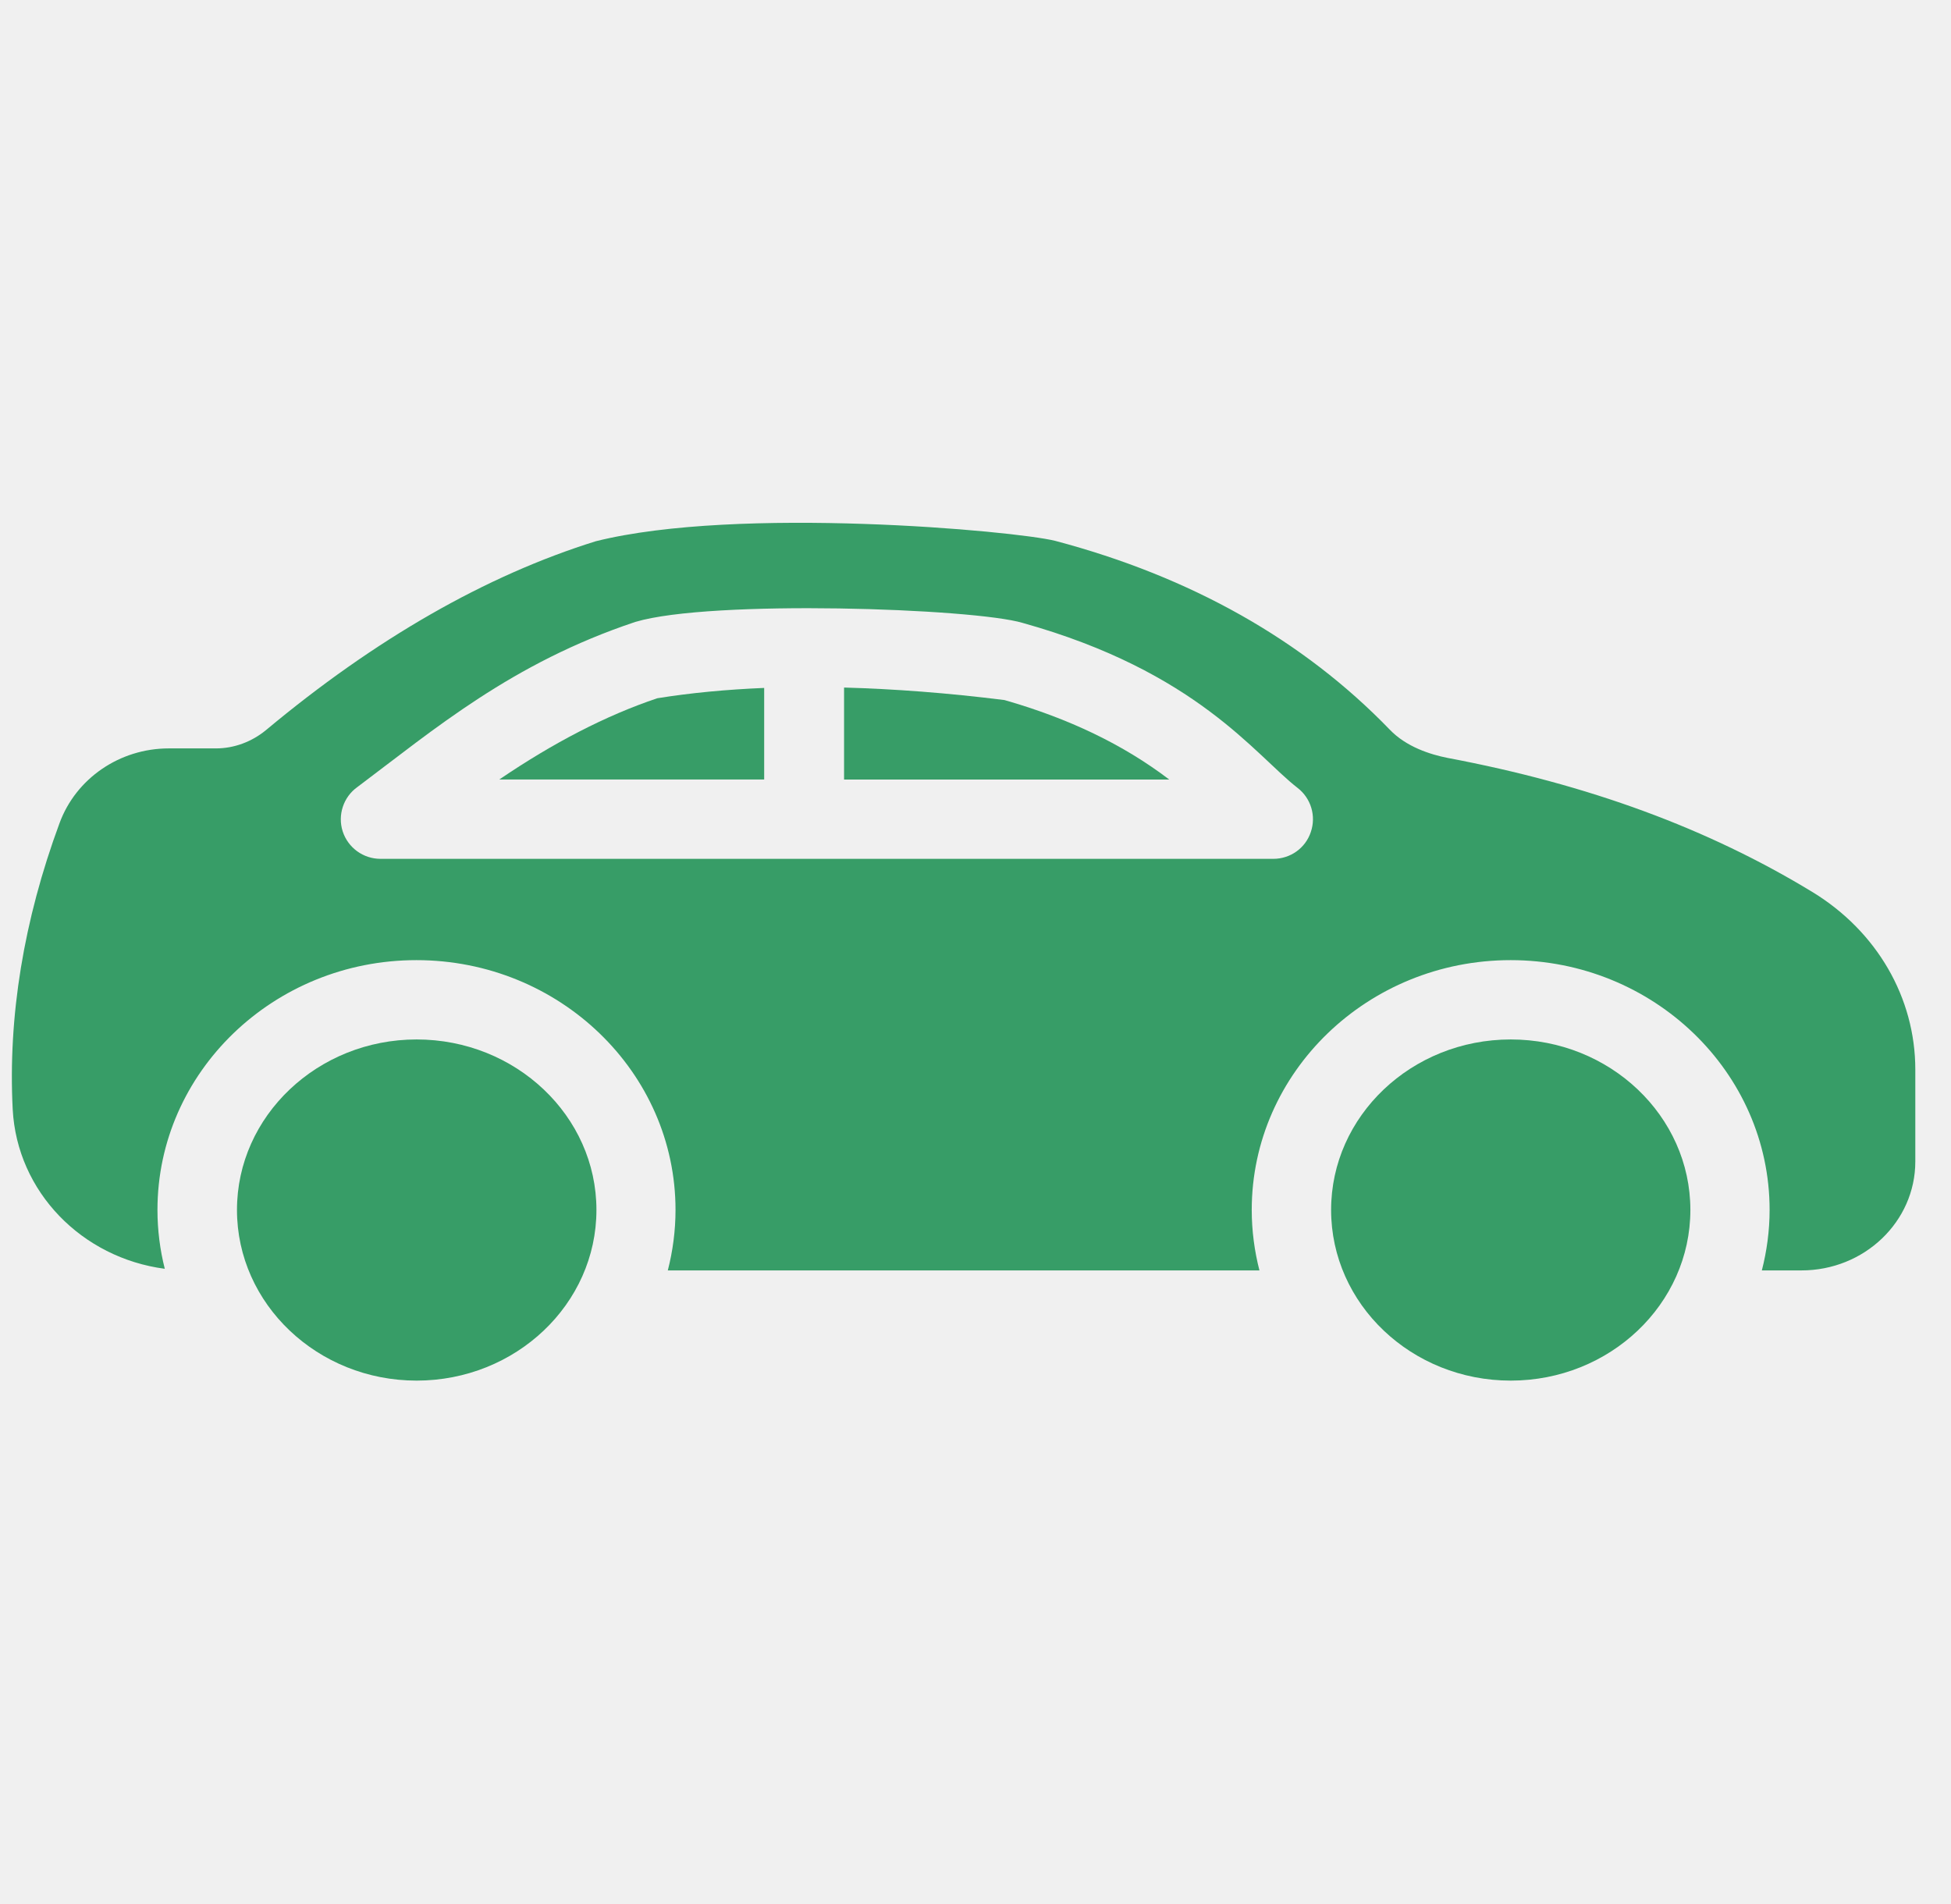
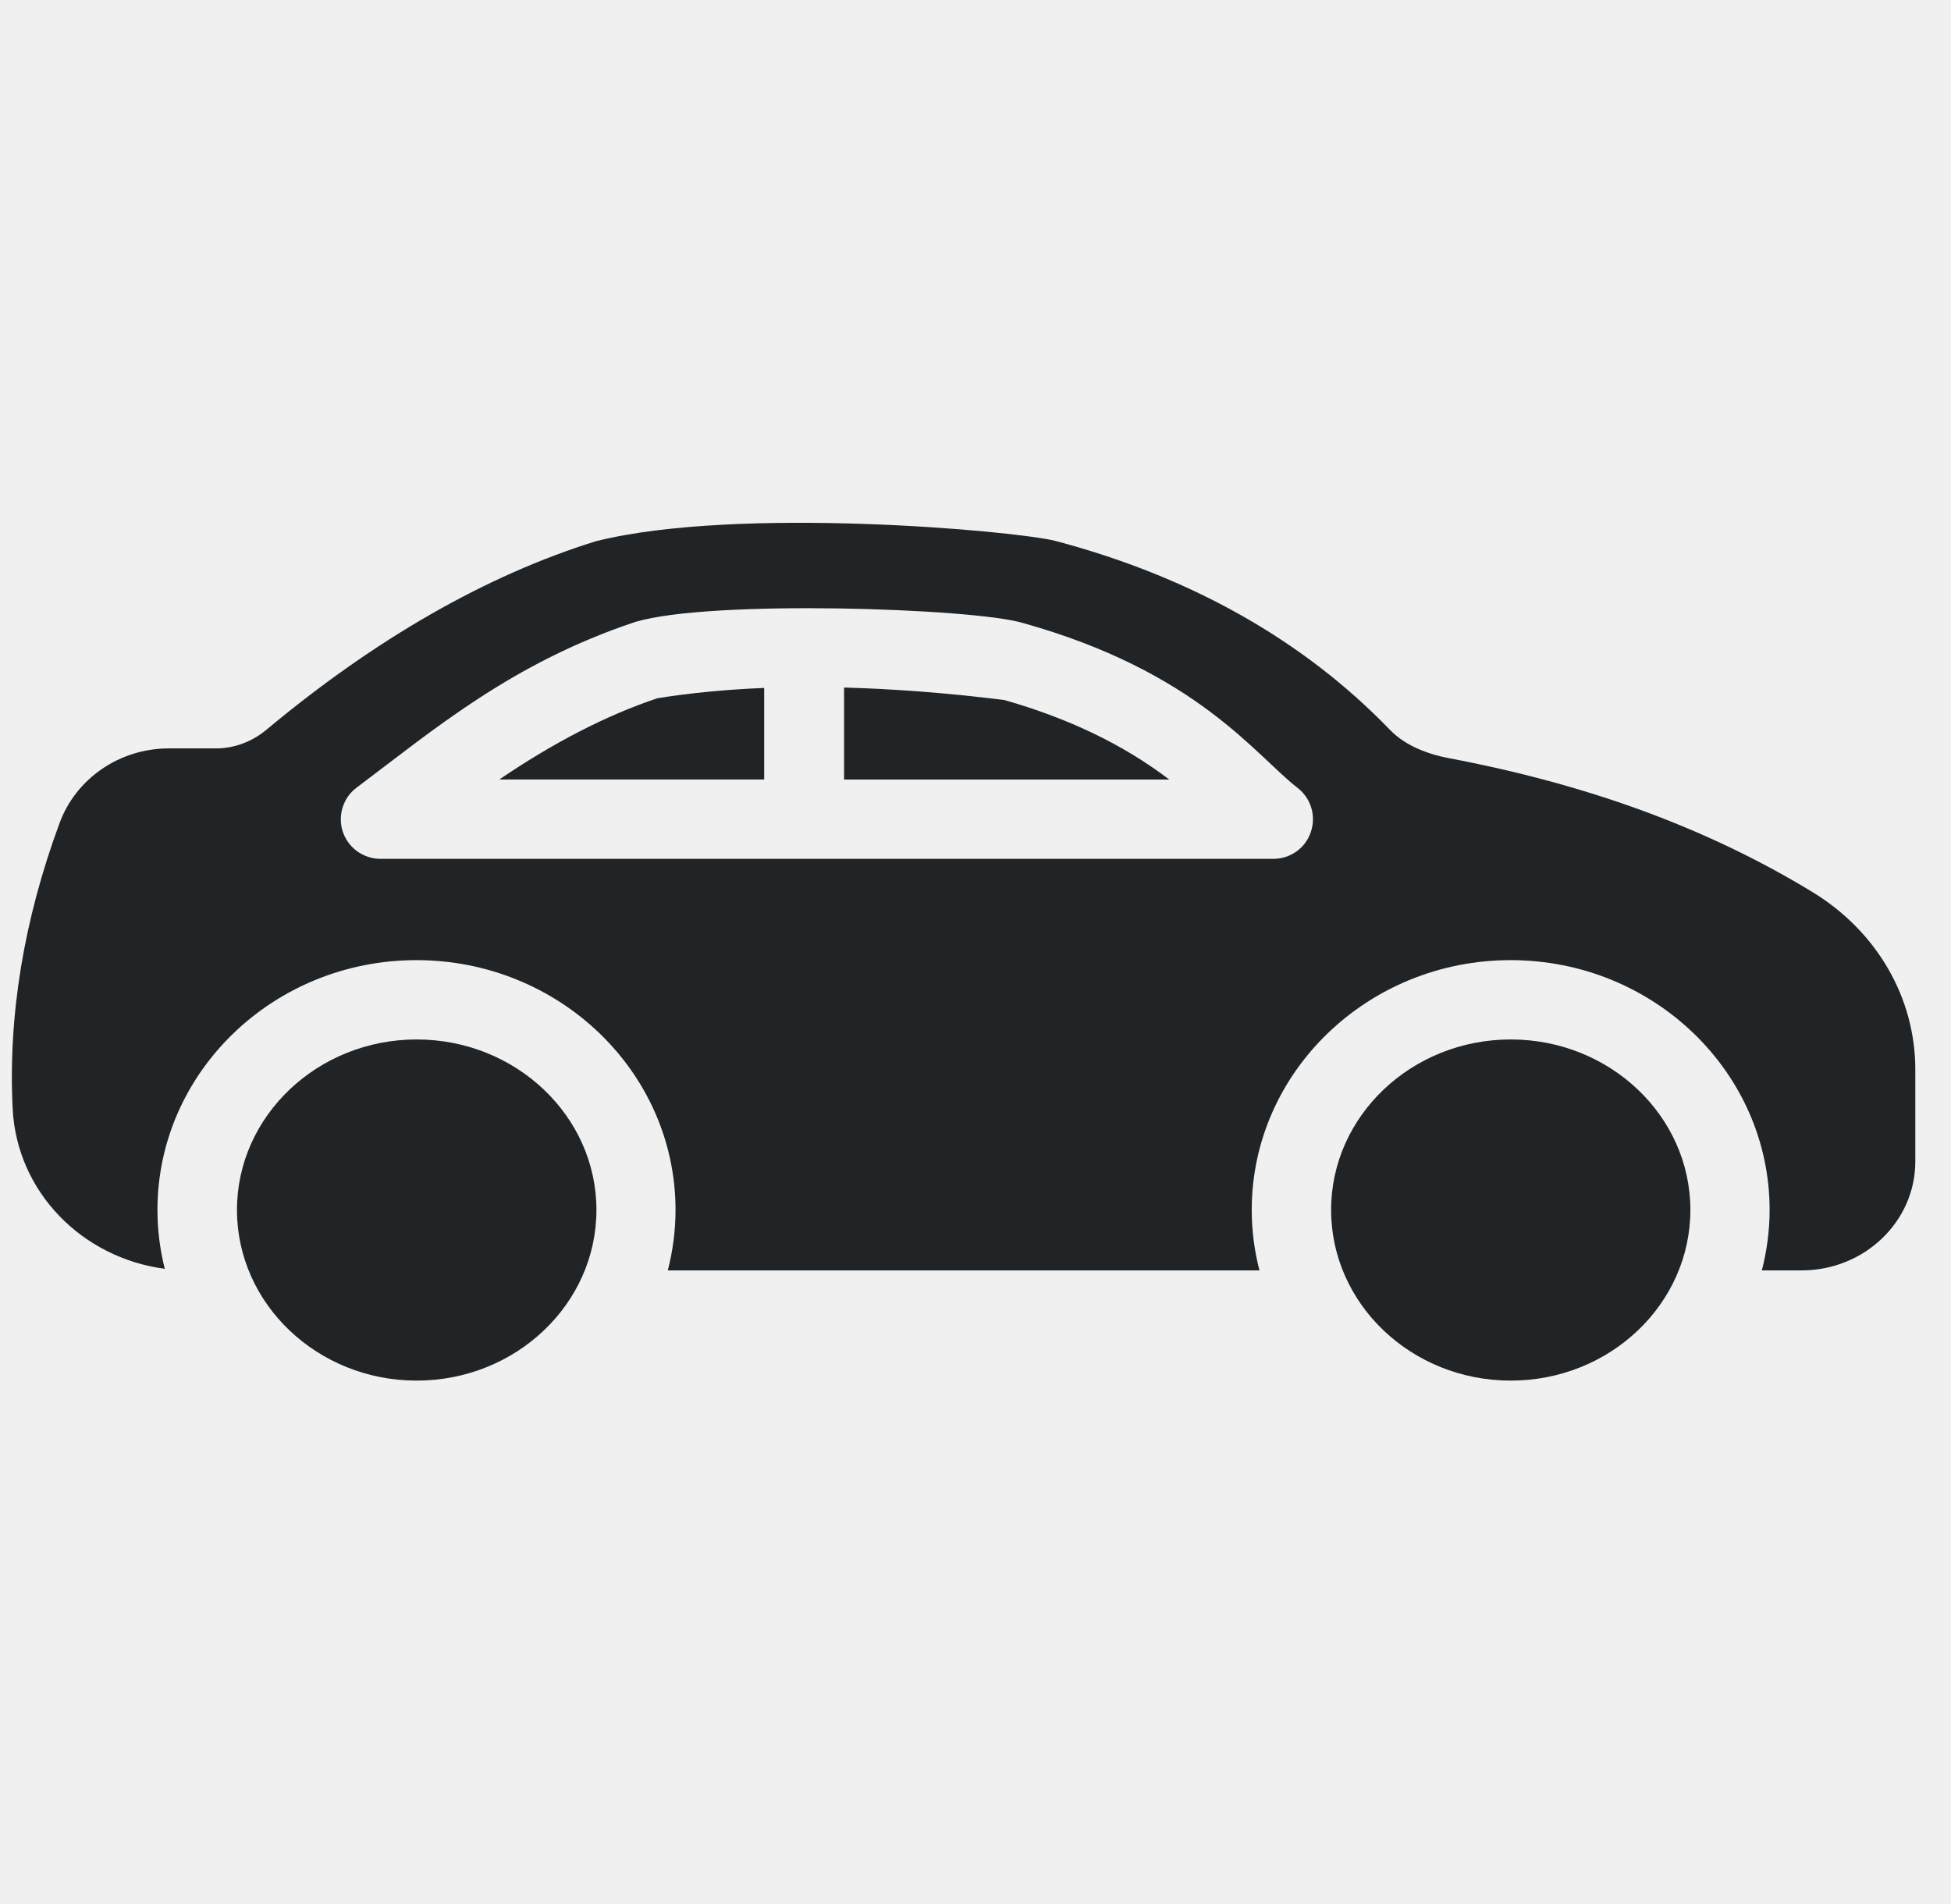
<svg xmlns="http://www.w3.org/2000/svg" width="41" height="40" viewBox="0 0 41 40" fill="none">
-   <g clip-path="url(#clip0_3063_4075)">
-     <path d="M13.813 14.675C14.513 14.562 15.267 14.491 16.059 14.458V16.383H10.492C11.626 15.612 12.734 15.037 13.813 14.675Z" fill="#379D67" />
-     <path d="M21.109 14.713C22.463 15.1 23.609 15.65 24.572 16.384H17.738V14.45C18.792 14.479 19.913 14.563 21.109 14.713Z" fill="#379D67" />
-     <path d="M38.092 18.75C35.896 17.413 33.388 16.488 30.421 15.929C30.063 15.858 29.554 15.7 29.204 15.333C27.388 13.454 25.025 12.121 22.175 11.367C21.326 11.155 15.511 10.627 12.521 11.375C10.217 12.092 7.884 13.429 5.588 15.346C5.288 15.592 4.917 15.729 4.538 15.729H3.547C2.517 15.729 1.597 16.358 1.251 17.3C0.497 19.341 0.167 21.366 0.267 23.316C0.359 25.05 1.722 26.437 3.463 26.666C3.363 26.271 3.309 25.854 3.309 25.429C3.309 22.533 5.751 20.179 8.751 20.179C11.755 20.179 14.196 22.533 14.196 25.429C14.196 25.866 14.138 26.296 14.034 26.7H26.467C26.363 26.296 26.305 25.866 26.305 25.429C26.305 22.533 28.746 20.179 31.746 20.179C34.746 20.179 37.188 22.533 37.188 25.429C37.188 25.866 37.129 26.296 37.025 26.7H37.858C39.179 26.7 40.25 25.675 40.25 24.412V22.479C40.25 20.967 39.442 19.575 38.092 18.75ZM27.546 17.488C27.434 17.825 27.117 18.05 26.759 18.05H7.996C7.634 18.05 7.313 17.817 7.201 17.471C7.092 17.129 7.217 16.75 7.509 16.542C9.123 15.331 10.755 13.936 13.351 13.071C14.938 12.595 20.466 12.784 21.492 13.092C25.152 14.114 26.375 15.865 27.267 16.558C27.55 16.775 27.663 17.15 27.546 17.488Z" fill="#379D67" />
-     <path d="M31.748 21.846C29.664 21.846 27.973 23.454 27.973 25.429C27.973 27.408 29.664 29.016 31.748 29.016C33.831 29.016 35.523 27.408 35.523 25.429C35.523 23.454 33.831 21.846 31.748 21.846Z" fill="#379D67" />
-     <path d="M8.755 21.846C6.676 21.846 4.98 23.454 4.98 25.429C4.98 27.408 6.676 29.016 8.755 29.016C10.839 29.016 12.534 27.408 12.534 25.429C12.534 23.454 10.839 21.846 8.755 21.846Z" fill="#379D67" />
+   <g clip-path="url(#clip0_3085_4075)">
+     <path d="M13.813 14.675C14.513 14.562 15.267 14.491 16.059 14.458V16.383H10.492C11.626 15.612 12.734 15.037 13.813 14.675Z" fill="#212427" />
+     <path d="M21.109 14.713C22.463 15.1 23.609 15.65 24.572 16.384H17.738V14.45C18.792 14.479 19.913 14.563 21.109 14.713Z" fill="#212427" />
+     <path d="M38.092 18.75C35.896 17.413 33.388 16.488 30.421 15.929C30.063 15.858 29.554 15.7 29.204 15.333C27.388 13.454 25.025 12.121 22.175 11.367C21.326 11.155 15.511 10.627 12.521 11.375C10.217 12.092 7.884 13.429 5.588 15.346C5.288 15.592 4.917 15.729 4.538 15.729H3.547C2.517 15.729 1.597 16.358 1.251 17.3C0.497 19.341 0.167 21.366 0.267 23.316C0.359 25.05 1.722 26.437 3.463 26.666C3.363 26.271 3.309 25.854 3.309 25.429C3.309 22.533 5.751 20.179 8.751 20.179C11.755 20.179 14.196 22.533 14.196 25.429C14.196 25.866 14.138 26.296 14.034 26.7H26.467C26.363 26.296 26.305 25.866 26.305 25.429C26.305 22.533 28.746 20.179 31.746 20.179C34.746 20.179 37.188 22.533 37.188 25.429C37.188 25.866 37.129 26.296 37.025 26.7H37.858C39.179 26.7 40.25 25.675 40.25 24.412V22.479C40.25 20.967 39.442 19.575 38.092 18.75ZM27.546 17.488C27.434 17.825 27.117 18.05 26.759 18.05H7.996C7.634 18.05 7.313 17.817 7.201 17.471C7.092 17.129 7.217 16.75 7.509 16.542C9.123 15.331 10.755 13.936 13.351 13.071C14.938 12.595 20.466 12.784 21.492 13.092C25.152 14.114 26.375 15.865 27.267 16.558C27.55 16.775 27.663 17.15 27.546 17.488Z" fill="#212427" />
+     <path d="M31.748 21.846C29.664 21.846 27.973 23.454 27.973 25.429C27.973 27.408 29.664 29.016 31.748 29.016C33.831 29.016 35.523 27.408 35.523 25.429C35.523 23.454 33.831 21.846 31.748 21.846Z" fill="#212427" />
+     <path d="M8.755 21.846C6.676 21.846 4.98 23.454 4.98 25.429C4.98 27.408 6.676 29.016 8.755 29.016C10.839 29.016 12.534 27.408 12.534 25.429C12.534 23.454 10.839 21.846 8.755 21.846Z" fill="#212427" />
  </g>
  <defs>
-     <clipPath id="clip0_3063_4075">
+     <clipPath id="clip0_3085_4075">
      <rect width="40" height="40" fill="white" transform="translate(0.25)" />
    </clipPath>
  </defs>
</svg>
